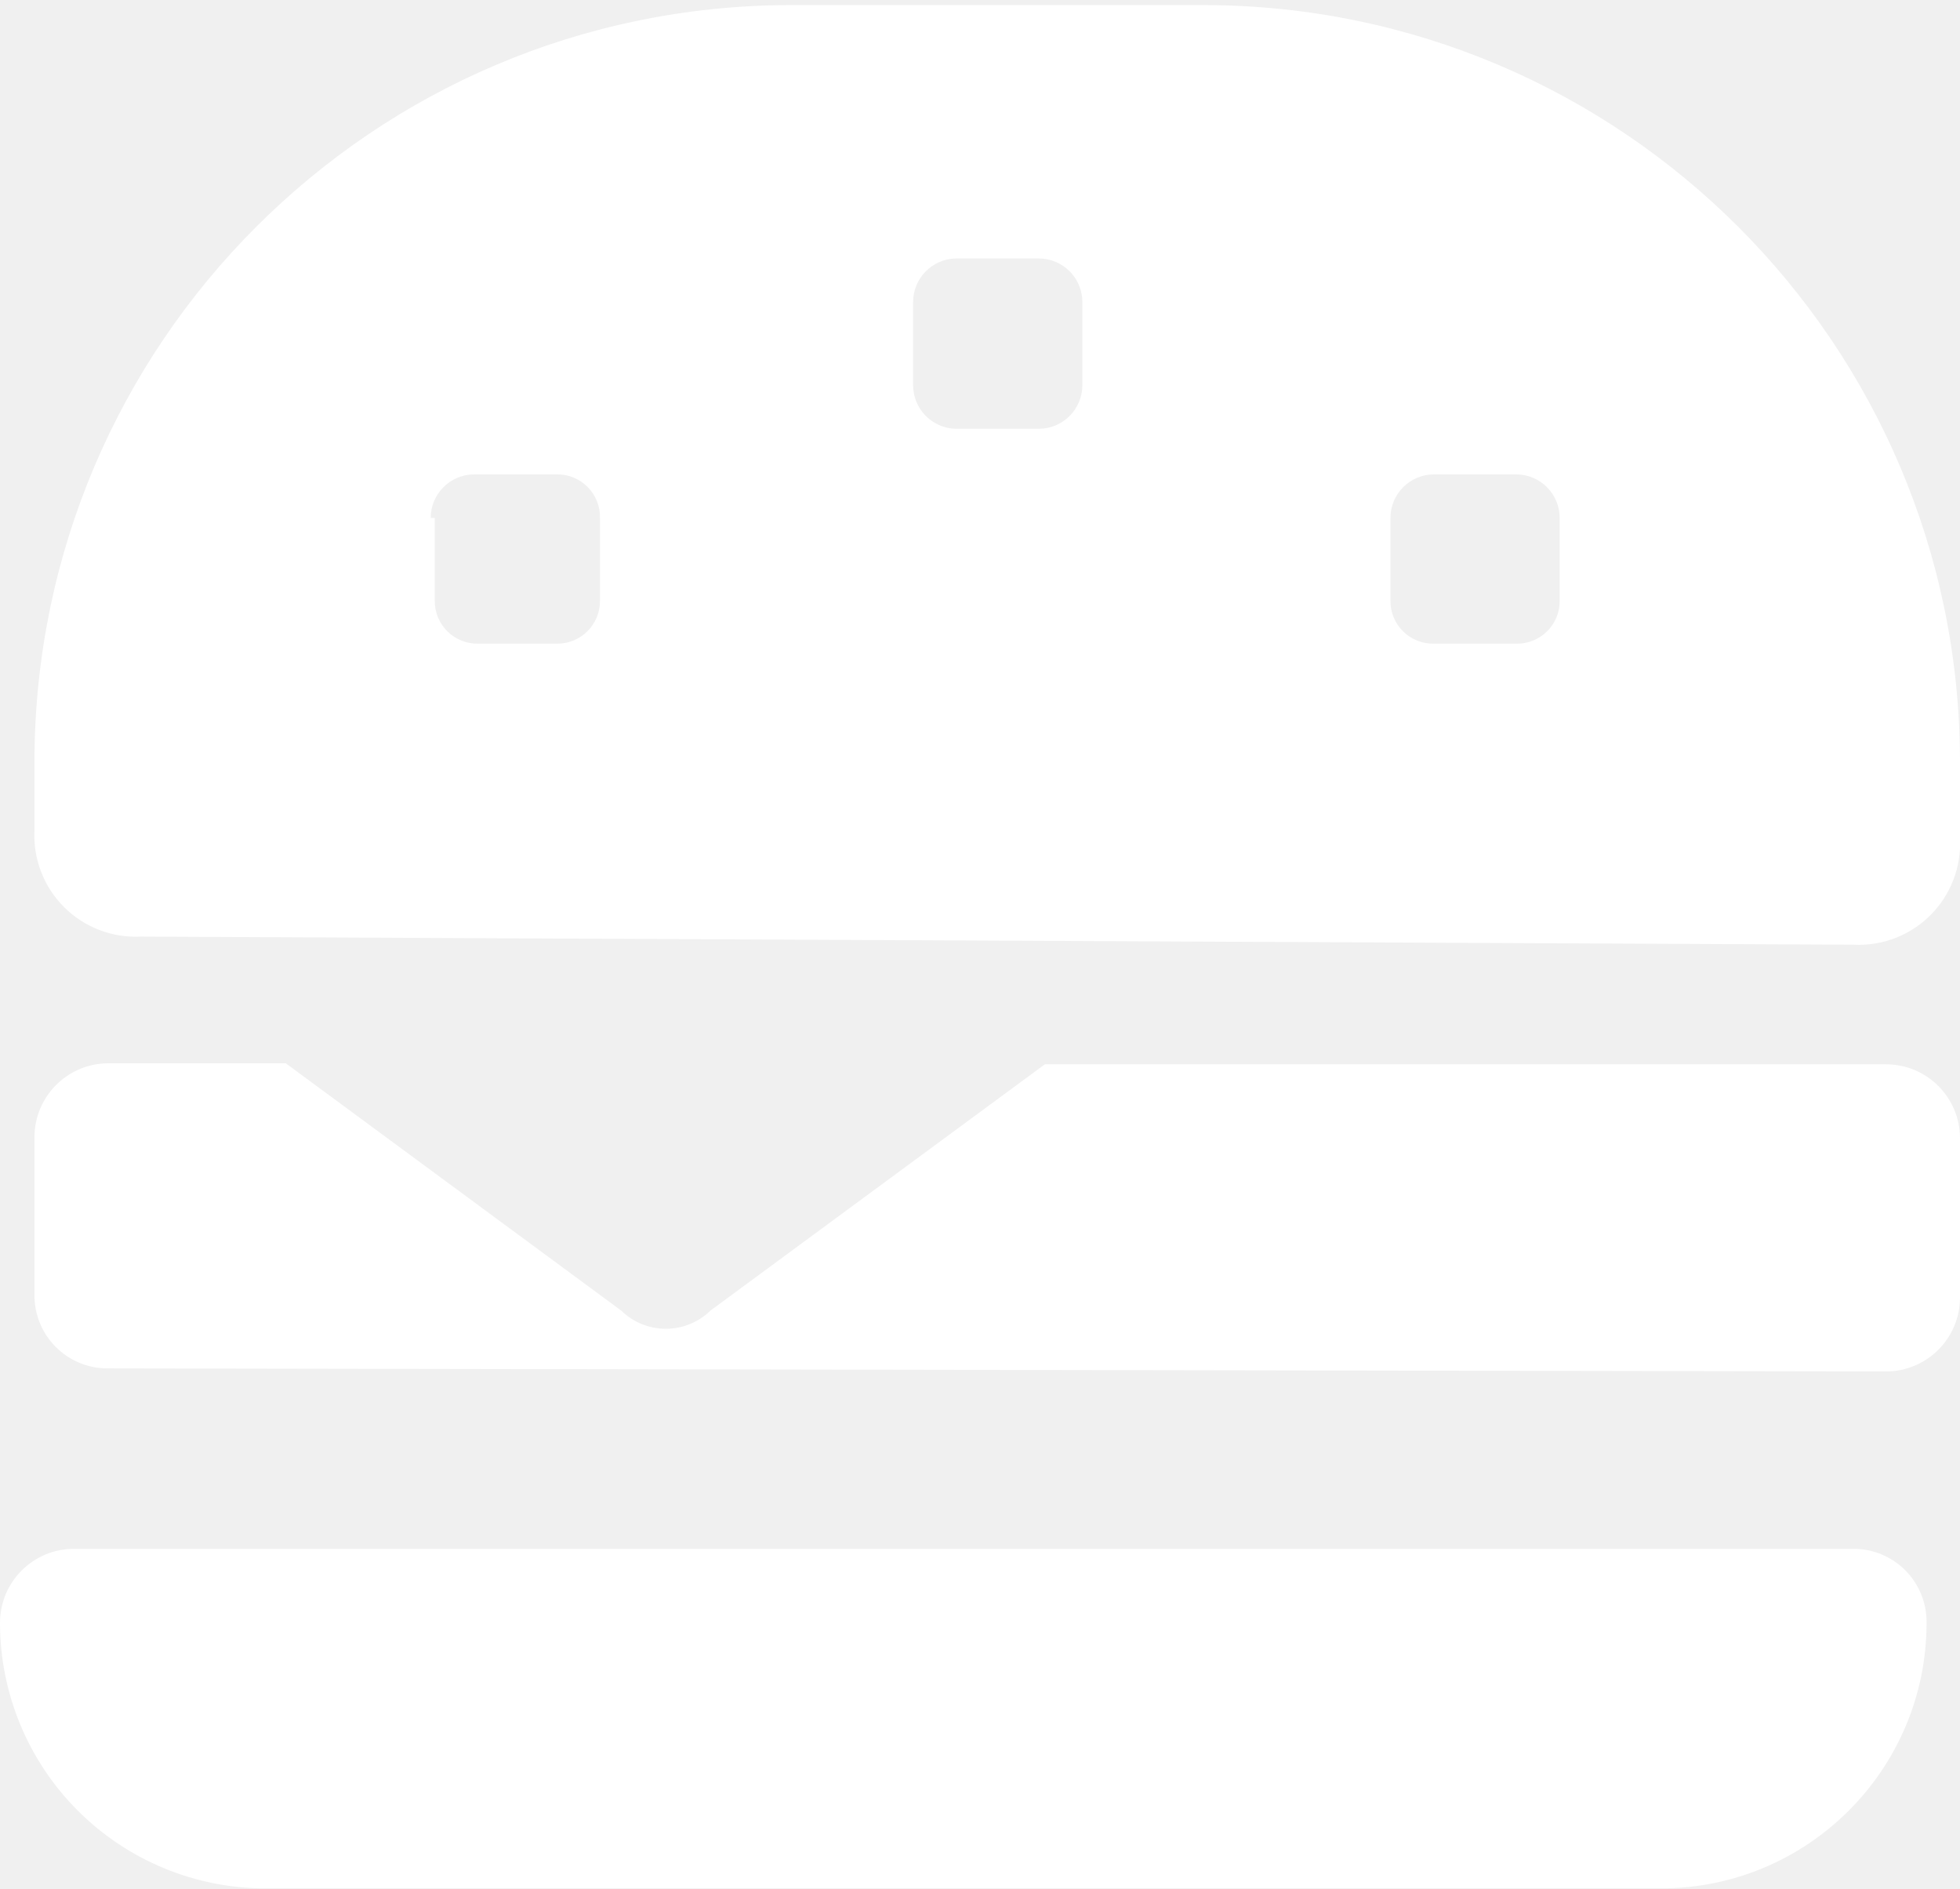
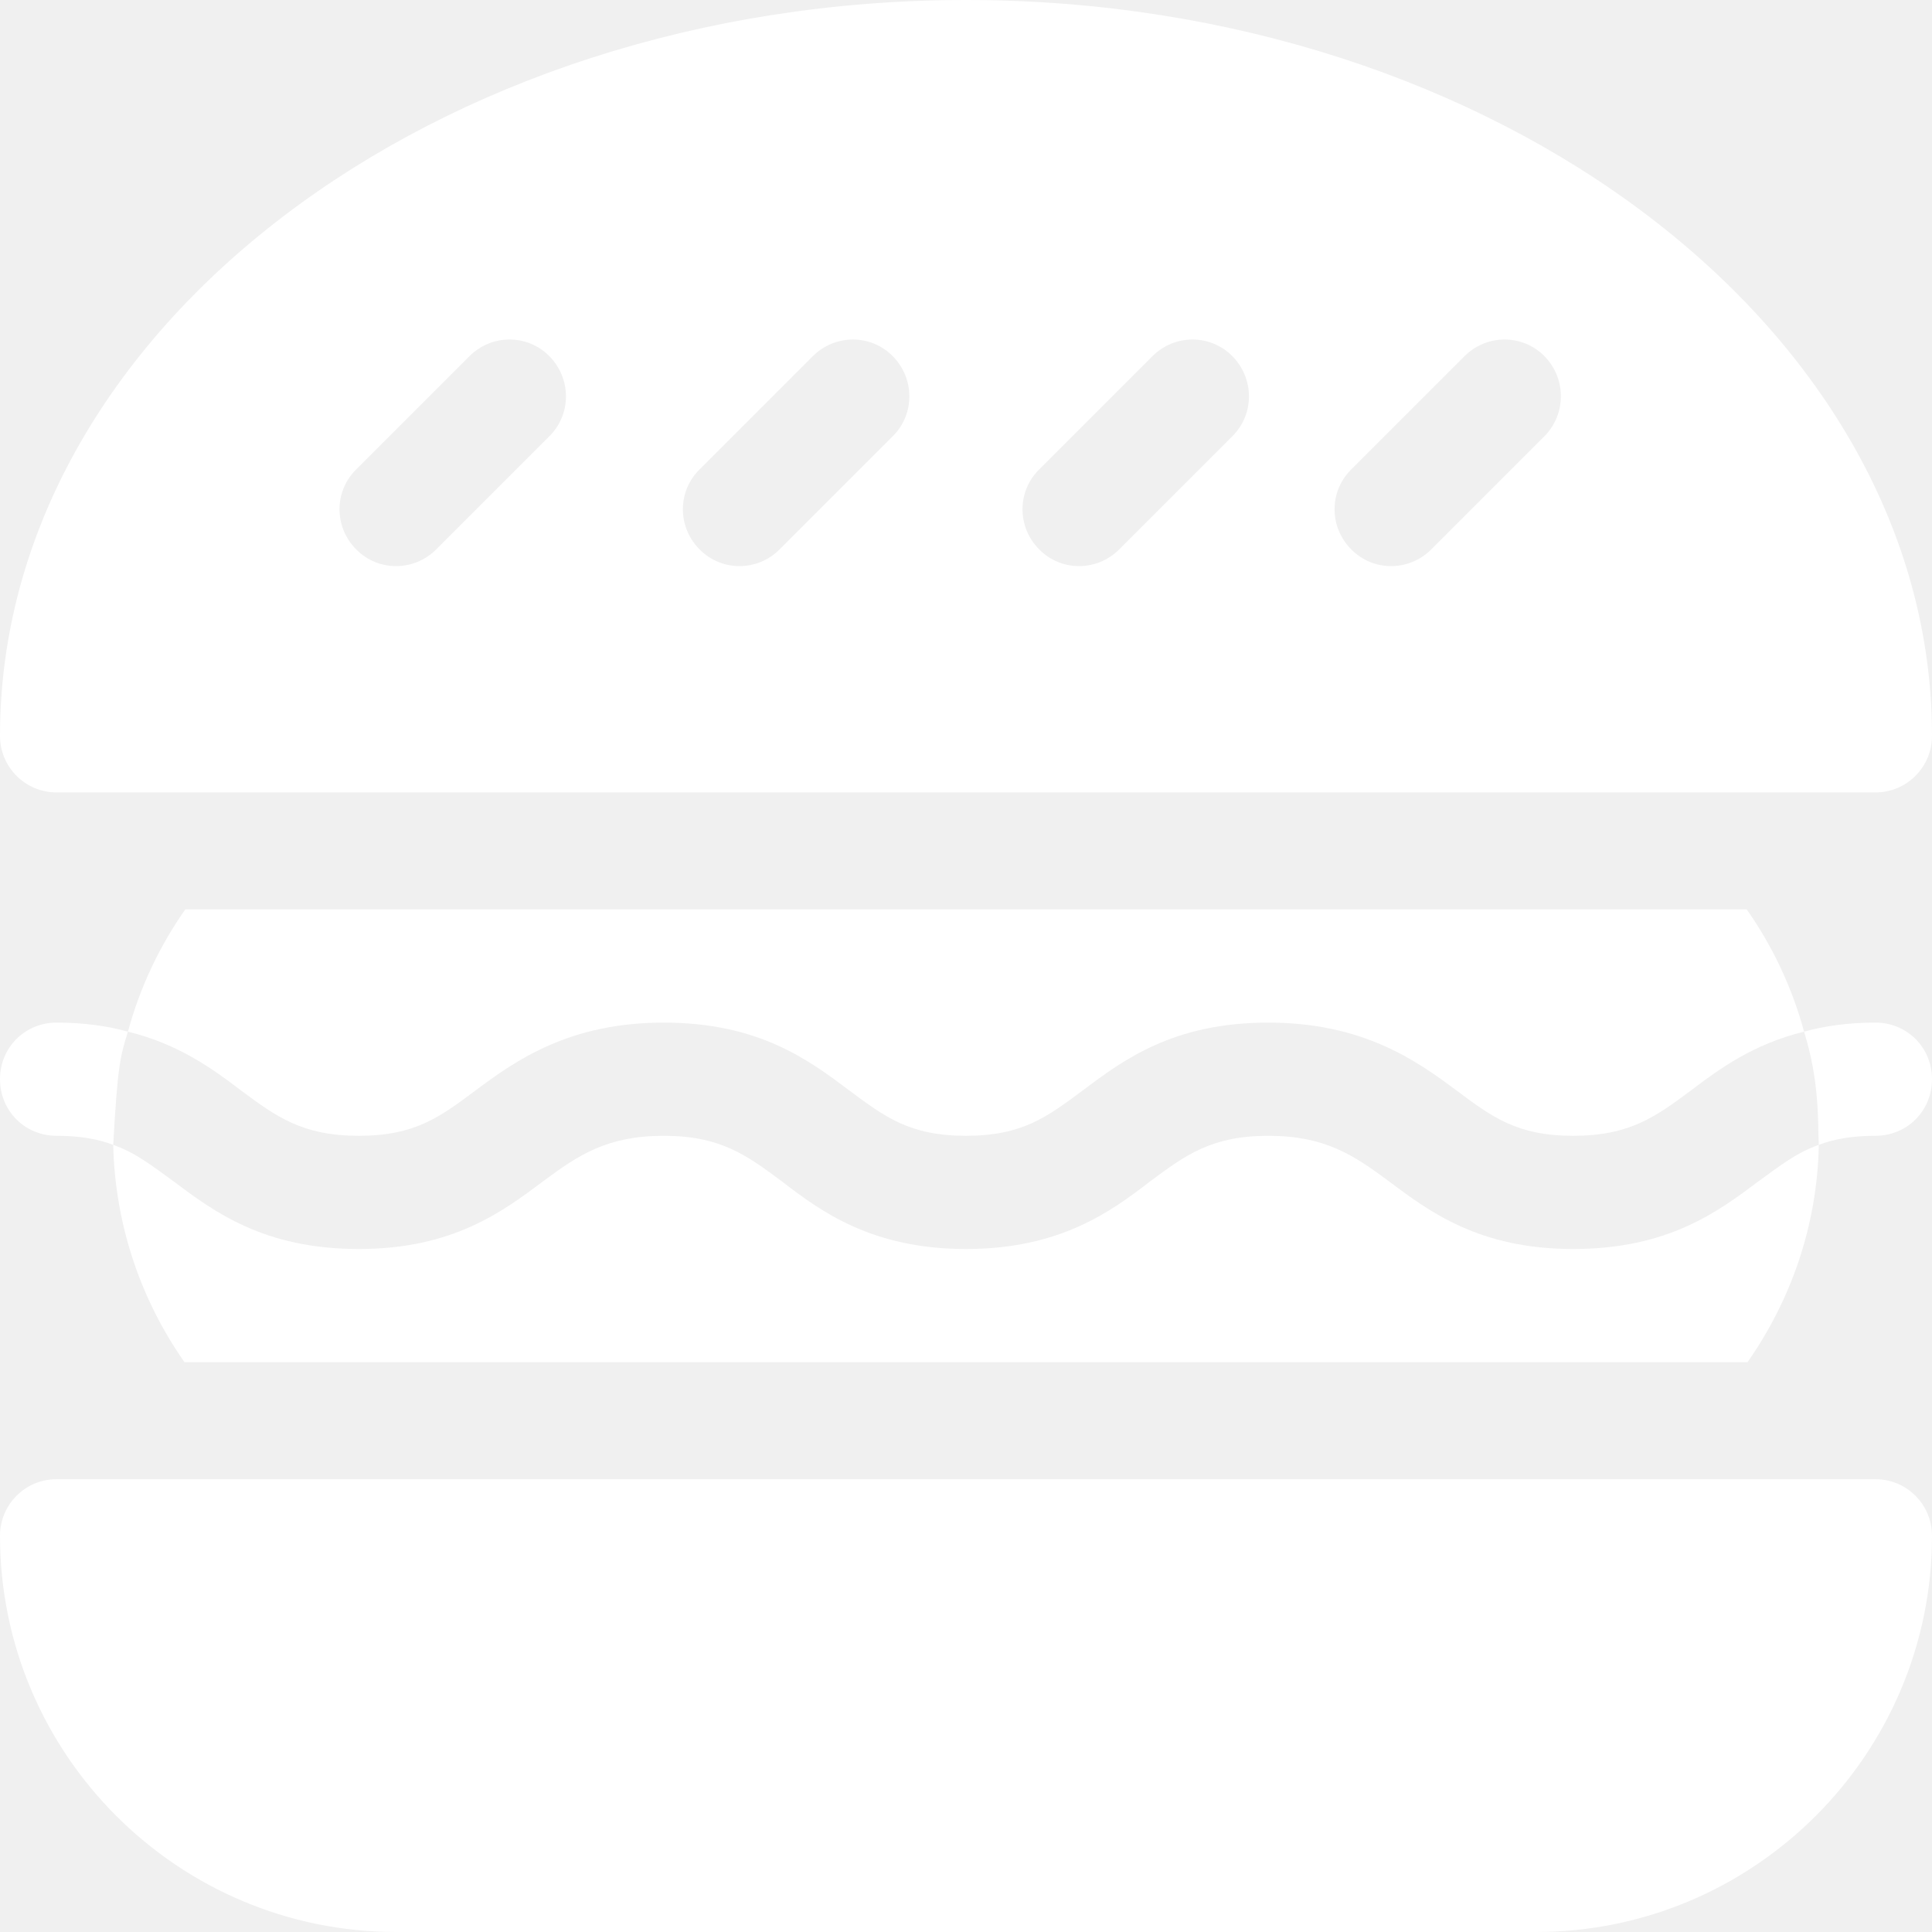
- <svg xmlns="http://www.w3.org/2000/svg" viewBox="0 0 19.34 18.63">
-   <defs>
-     <style>.a{fill:#fff;}</style>
-   </defs>
-   <path class="a" d="M25.13,41.13a2.62,2.62,0,0,1-2.63-2.62.73.73,0,0,1,.73-.73H40.78a.72.72,0,0,1,.73.73,2.62,2.62,0,0,1-2.62,2.62ZM23.56,36a.72.72,0,0,1-.72-.73V33.72a.73.73,0,0,1,.72-.73h1.76l3.31,2.44a.63.63,0,0,0,.88,0L32.81,33h8.3a.73.73,0,0,1,.73.73V35.3a.73.73,0,0,1-.73.73Zm.33-4.26a1,1,0,0,1-1.05-1.05V30a7.47,7.47,0,0,1,7.45-7.45h4.1A7.47,7.47,0,0,1,41.84,30v.77a1,1,0,0,1-1.05,1.05Zm12.33-4.13v.82a.42.42,0,0,0,.43.42h.81a.42.42,0,0,0,.43-.42v-.82a.43.43,0,0,0-.43-.43h-.81a.43.43,0,0,0-.43.43Zm-9.43,0v.82a.42.42,0,0,0,.43.42H28a.42.42,0,0,0,.42-.42v-.82a.42.42,0,0,0-.42-.43h-.82a.43.43,0,0,0-.43.43Zm4.72-2.13v.82a.43.43,0,0,0,.42.43h.82a.43.43,0,0,0,.43-.43v-.82a.43.43,0,0,0-.43-.43h-.82a.43.43,0,0,0-.42.43Z" transform="translate(-22.5 -22.5)" />
+ <svg xmlns="http://www.w3.org/2000/svg" version="1.1" id="Capa_1" x="0px" y="0px" viewBox="0 0 512 512" style="enable-background:new 0 0 512 512;" xml:space="preserve">
+   <style type="text/css">
+ 	.st0{fill:#FFFFFF;}
+ </style>
+   <g>
+     <g id="Burger_1_">
+       <g>
+         <path class="st0" d="M407,512H105C47.1,512,0,464.9,0,407c0-8.3,6.7-15,15-15h482c8.3,0,15,6.7,15,15     C512,464.9,464.9,512,407,512z" />
+       </g>
+       <g>
+         <path class="st0" d="M256,0C115.4,0,0,87.5,0,195c0,8.3,6.7,15,15,15h482c8.3,0,15-6.7,15-15C512,87.5,396.6,0,256,0z      M145.6,115.6l-30,30c-5.9,5.9-15.4,5.9-21.2,0c-5.9-5.9-5.9-15.4,0-21.2l30-30c5.9-5.9,15.4-5.9,21.2,0S151.5,109.7,145.6,115.6     z M236.6,115.6l-30,30c-5.9,5.9-15.4,5.9-21.2,0c-5.9-5.9-5.9-15.4,0-21.2l30-30c5.9-5.9,15.4-5.9,21.2,0     S242.5,109.7,236.6,115.6z M326.6,115.6l-30,30c-5.9,5.9-15.4,5.9-21.2,0c-5.9-5.9-5.9-15.4,0-21.2l30-30     c5.9-5.9,15.4-5.9,21.2,0S332.5,109.7,326.6,115.6z M409.3,115.6l-30,30c-5.9,5.9-15.4,5.9-21.2,0c-5.9-5.9-5.9-15.4,0-21.2     l30-30c5.9-5.9,15.4-5.9,21.2,0S415.1,109.7,409.3,115.6z" />
+       </g>
+     </g>
+     <g id="Burger_4_">
+       <g>
+         <path class="st0" d="M15,271c7.2,0,13.5,0.9,18.9,2.4c-2.1,6.8-2.7,8.9-3.9,30c-3.9-1.5-8.7-2.4-15-2.4c-8.4,0-15-6.6-15-15     C0,277.6,6.6,271,15,271z" />
+         <path class="st0" d="M512,286c0,8.4-6.6,15-15,15c-6.3,0-11.1,0.9-15,2.4c-0.3-5.8,0.3-16.5-3.9-30c5.4-1.5,11.7-2.4,18.9-2.4     C505.4,271,512,277.6,512,286z" />
+       </g>
+     </g>
+     <path class="st0" d="M33.9,273.4c13.5,3.3,22.5,9.9,30,15.6c9.3,6.9,16.2,12,31.2,12s21.6-5.1,30.9-12c10.8-8.1,25-18,49.9-18   c25.2,0,38.4,9.9,49.2,18c9.3,6.9,15.9,12,30.9,12s21.6-5.1,30.9-12c10.8-8.1,24-18,49.2-18c24.9,0,39.1,9.9,49.9,18   c9.3,6.9,15.9,12,30.9,12s21.9-5.1,31.2-12c7.5-5.7,16.5-12.3,30-15.6c-3.2-11.8-8.4-22.7-15.2-32.4H49.1   C42.3,250.7,37.1,261.6,33.9,273.4z" />
+     <path class="st0" d="M463.1,361c11.5-16.4,18.5-36.2,18.9-57.6c-6,2.1-10.5,5.7-15.9,9.6c-10.8,8.1-24,18-49.2,18   c-24.9,0-38.1-9.9-48.9-18c-9.3-6.9-16.9-12-31.9-12s-21.9,5.1-31.2,12c-10.5,8.1-24,18-48.9,18s-38.4-9.9-48.9-18   c-9.3-6.9-16.2-12-31.2-12s-22.6,5.1-31.9,12c-10.8,8.1-24,18-48.9,18c-25.2,0-38.4-9.9-49.2-18c-5.4-3.9-9.9-7.5-15.9-9.6   c0.5,21.4,7.4,41.2,18.9,57.6H463.1z" />
+   </g>
</svg>
